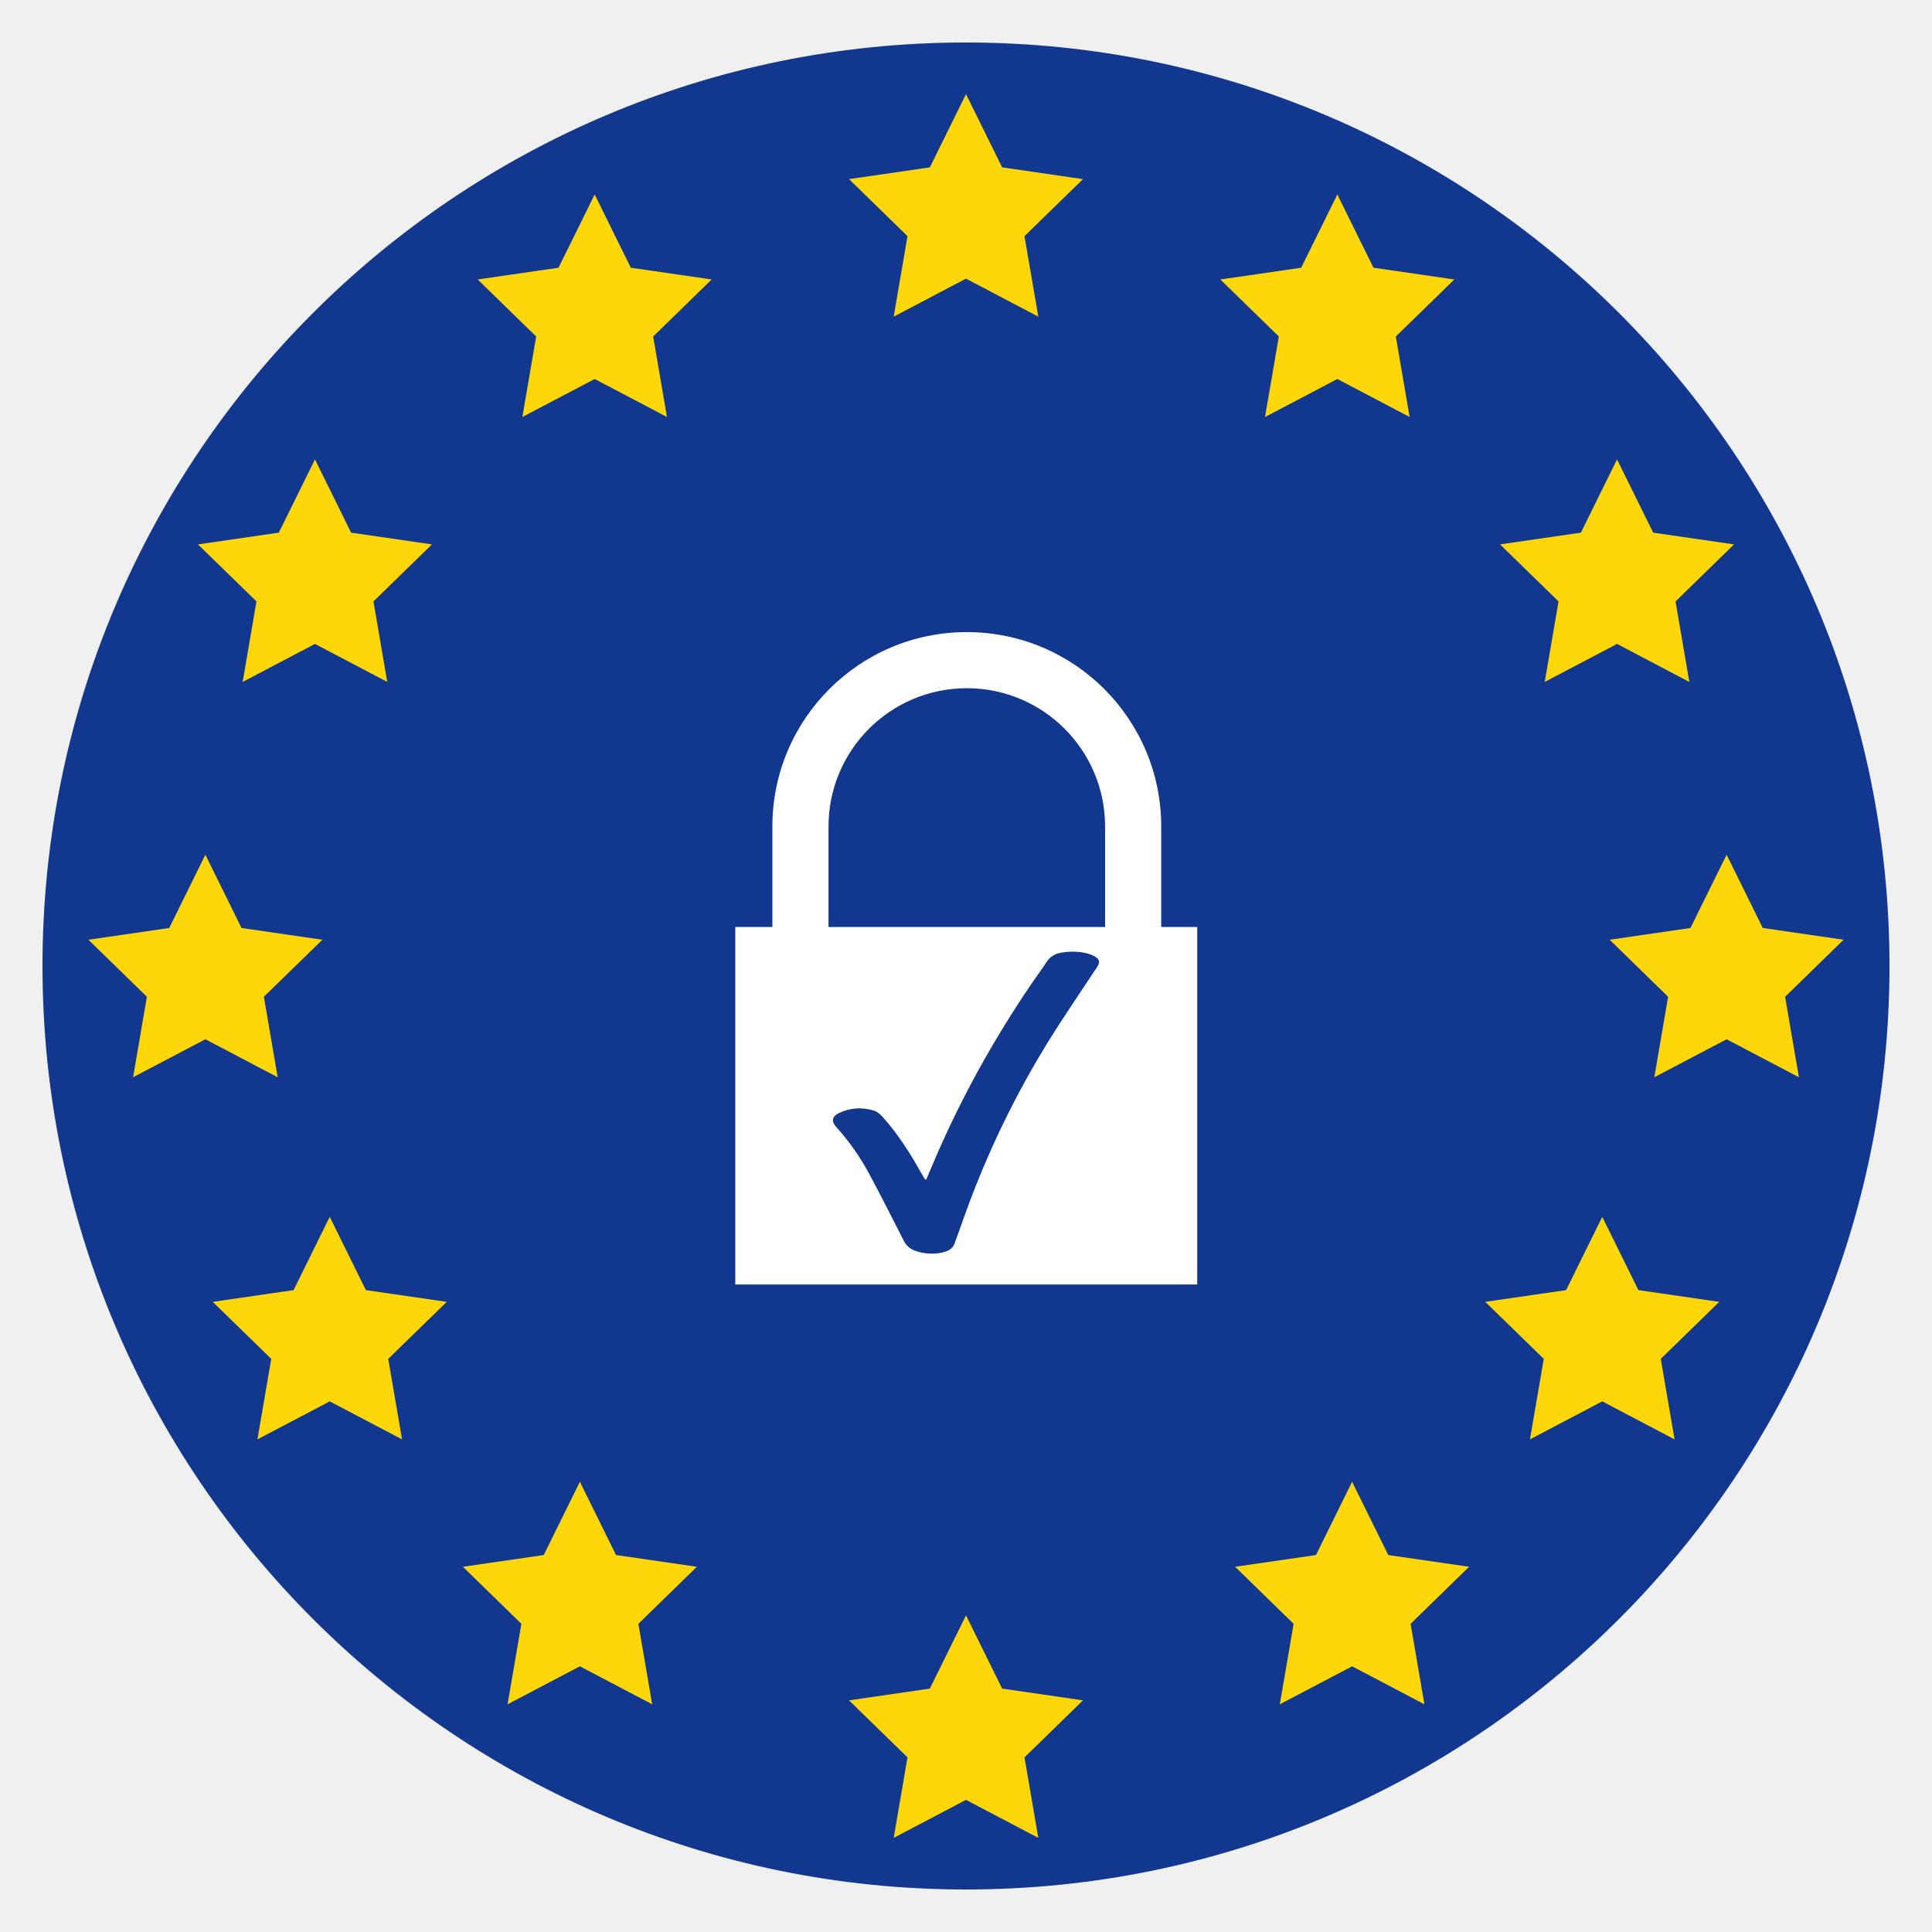
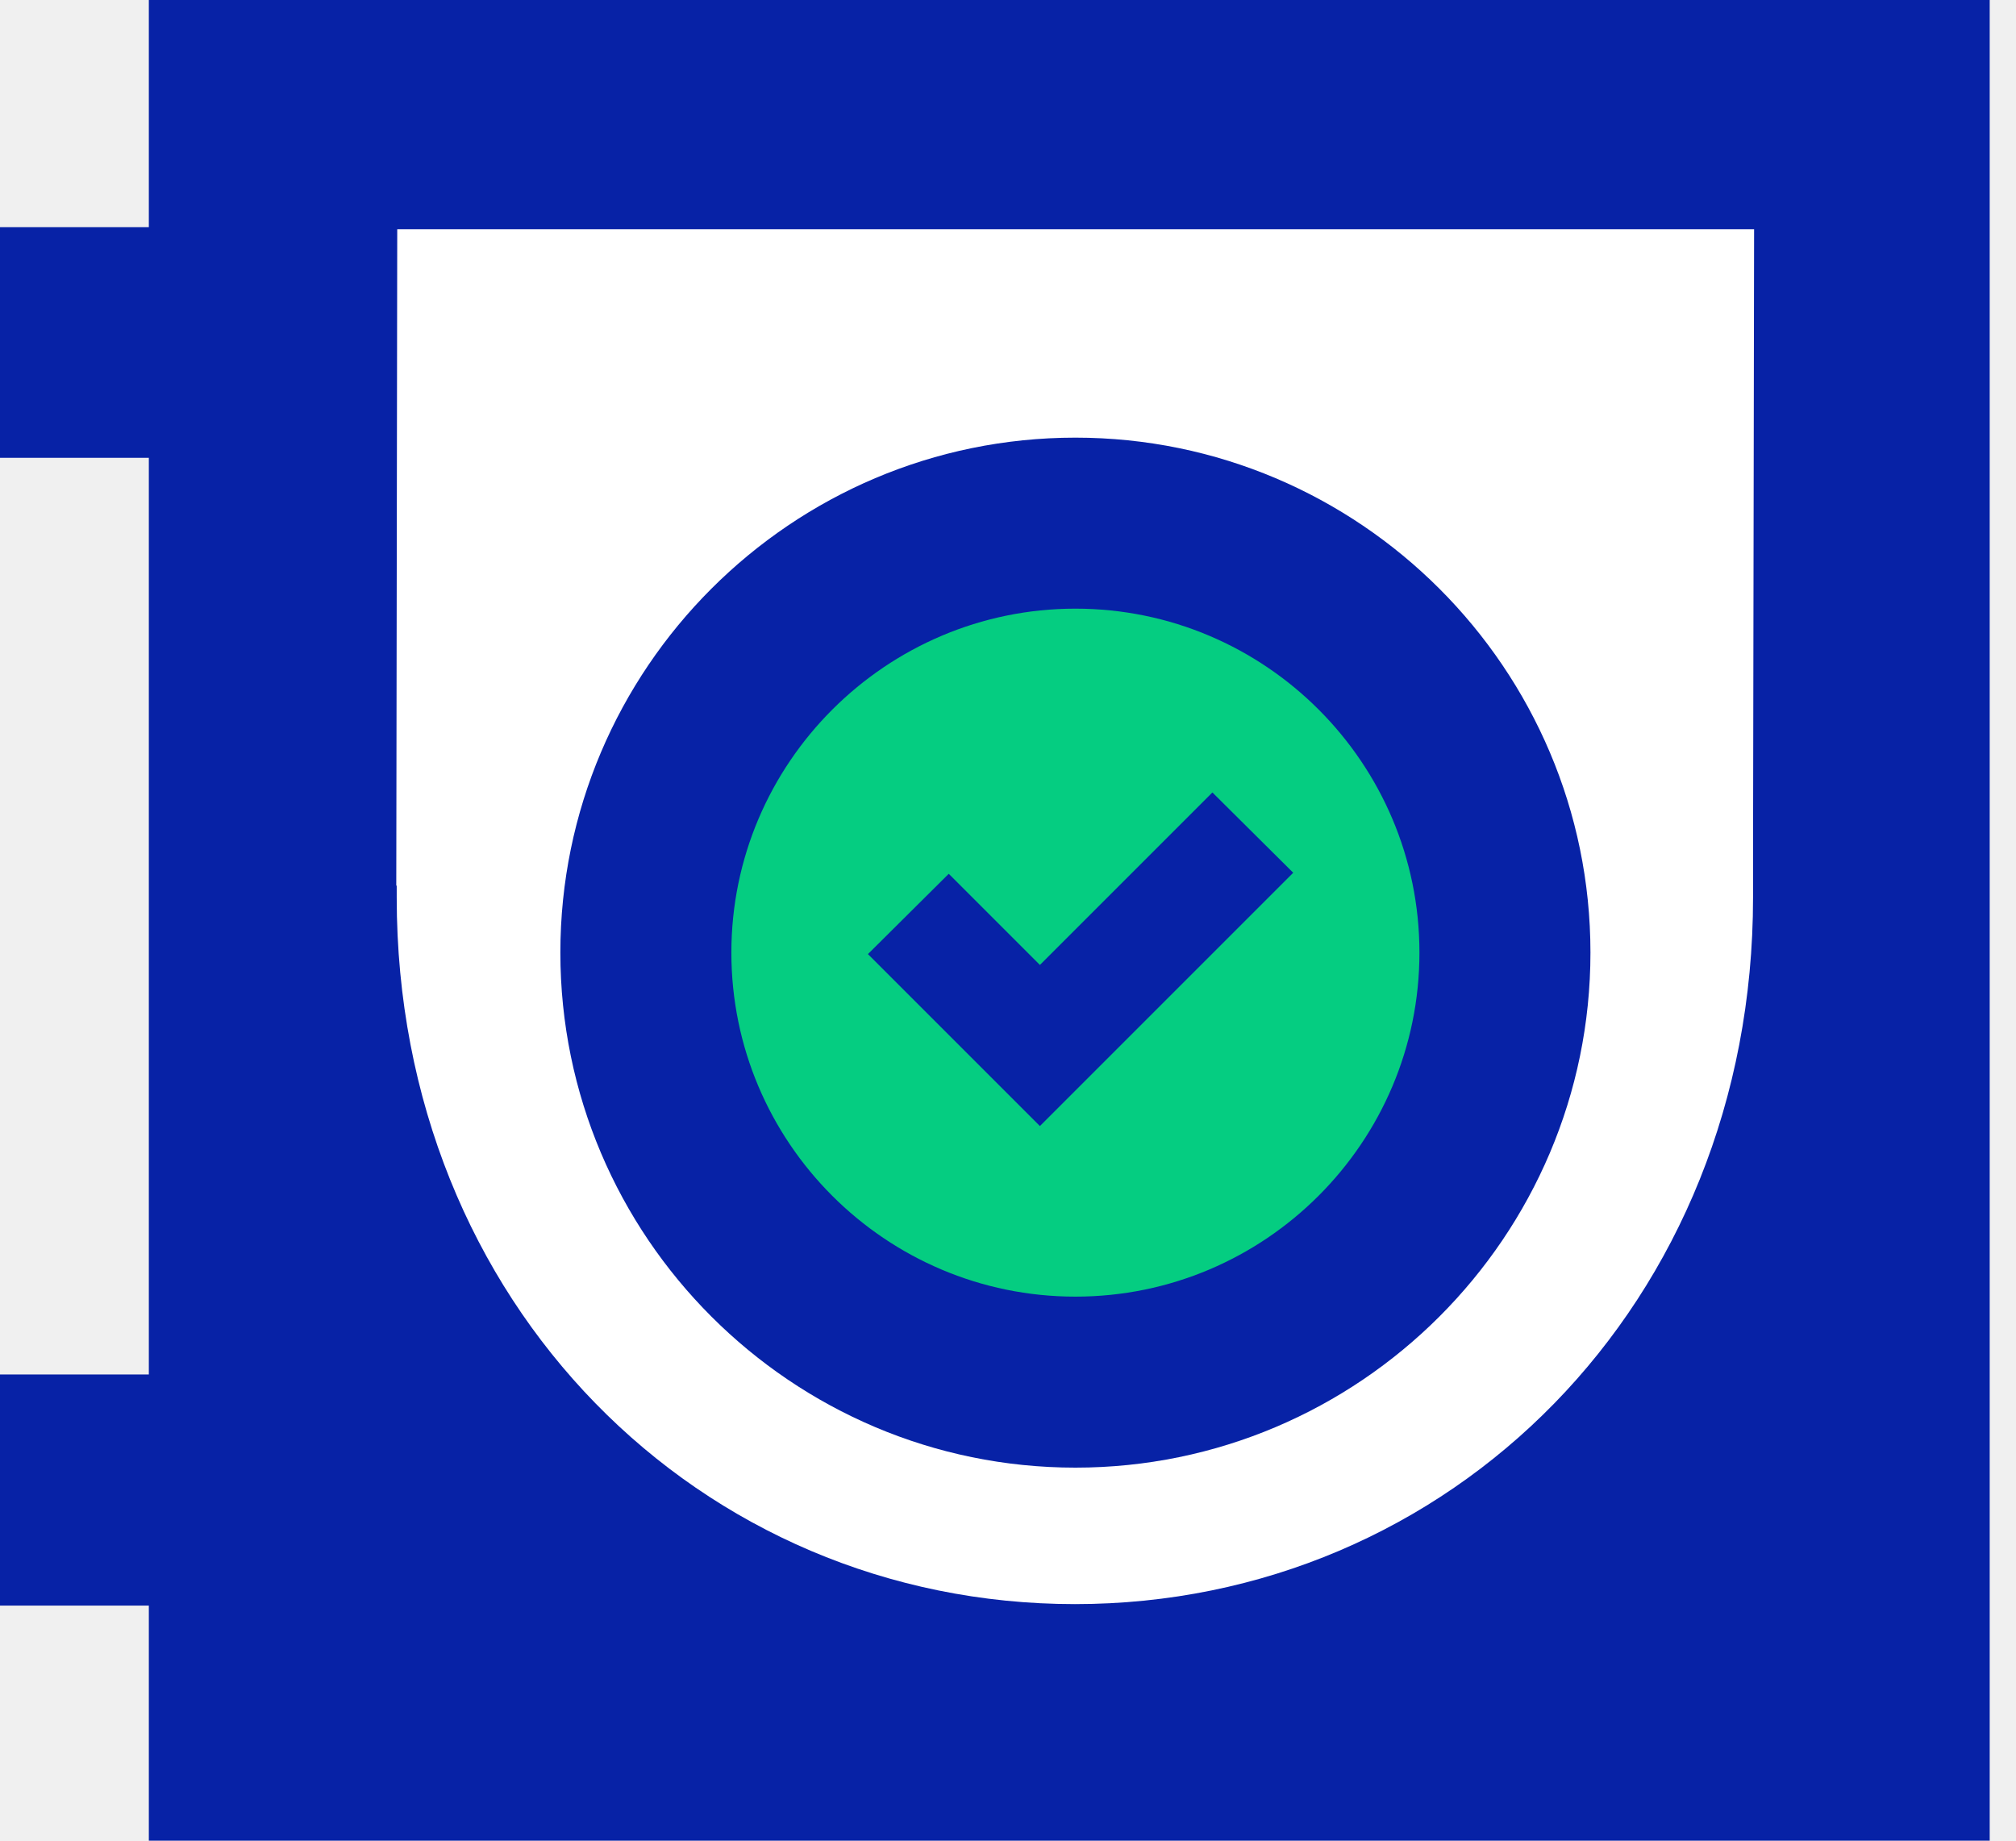
- <svg xmlns="http://www.w3.org/2000/svg" viewBox="0 0 1521.61 1521.61" xml:space="preserve">
-   <circle fill="#11378F" cx="760.8" cy="760.8" r="727.33" />
-   <path fill="#FDD70A" d="m760.8 74.13 28.48 57.69 63.66 9.25-46.07 44.91 10.88 63.41-56.95-29.94-56.94 29.94 10.87-63.41-46.07-44.91 63.67-9.25zM1053.26 153.17l28.47 57.69 63.67 9.25-46.07 44.91 10.88 63.41-56.95-29.94-56.95 29.94 10.88-63.41-46.07-44.91 63.67-9.25zM1273.55 361.82l28.48 57.69 63.66 9.25-46.07 44.91 10.88 63.41-56.95-29.94-56.94 29.94 10.87-63.41-46.07-44.91 63.67-9.25zM1359.85 673.17l28.48 57.7 63.66 9.25-46.07 44.91 10.88 63.4-56.95-29.93-56.94 29.93 10.87-63.4-46.07-44.91 63.67-9.25zM1261.91 958.37l28.47 57.7 63.67 9.25-46.07 44.9 10.88 63.41-56.95-29.93-56.95 29.93 10.88-63.41-46.07-44.9 63.67-9.25zM1064.9 1167.02l28.48 57.7 63.66 9.25-46.07 44.91 10.88 63.4-56.95-29.93-56.94 29.93 10.87-63.4-46.07-44.91 63.67-9.25zM760.8 1272.22l28.48 57.69 63.66 9.26-46.07 44.9 10.88 63.41-56.95-29.94-56.94 29.94 10.87-63.41-46.07-44.9 63.67-9.26zM456.71 1167.02l28.47 57.7 63.67 9.25-46.07 44.91 10.87 63.4-56.94-29.93-56.95 29.93 10.88-63.4-46.07-44.91 63.66-9.25zM259.7 958.37l28.47 57.7 63.67 9.25-46.07 44.9 10.88 63.41-56.95-29.93-56.95 29.93 10.88-63.41-46.07-44.9 63.67-9.25zM161.76 673.17l28.47 57.7 63.67 9.25-46.07 44.91 10.87 63.4-56.94-29.93-56.95 29.93 10.88-63.4-46.07-44.91 63.66-9.25zM248.06 361.82l28.47 57.69 63.67 9.25-46.07 44.91L305 537.08l-56.94-29.94-56.95 29.94 10.88-63.41-46.07-44.91 63.66-9.25zM468.35 153.17l28.47 57.69 63.67 9.25-46.07 44.91 10.88 63.41-56.95-29.94-56.95 29.94 10.88-63.41-46.07-44.91 63.67-9.25z" />
-   <path fill="#FFF" d="M914.56 730.1v-79.15c0-84.57-68.56-153.12-153.12-153.12s-153.12 68.56-153.12 153.12v79.15H579.1v281.54h363.82V730.1h-28.36zm-50.53 31.56c-13.41 20.38-27.3 40.47-40.05 61.26a723.2 723.2 0 0 0-55.54 111.23c-5.91 14.86-11.11 30.01-16.56 45.05-1.78 4.9-5.97 6.44-10.34 7.36a37.96 37.96 0 0 1-20.72-1.47 15.3 15.3 0 0 1-9.05-7.94c-8.95-17.61-17.86-35.25-27.21-52.64a186 186 0 0 0-26.05-37c-3.87-4.25-3.22-8.2 1.95-10.75 8.99-4.43 18.48-4.9 27.94-2.02 2.62.8 5.06 3.06 6.98 5.2 11.8 13.17 21.23 28.01 29.86 43.37a221.6 221.6 0 0 0 3.15 5.37c.08.13.34.16 1.04.45l5.11-12.04c21.39-50.6 47.86-98.4 78.83-143.74 3.51-5.14 7.32-10.09 10.64-15.34 2.88-4.55 6.93-6.96 12.02-7.77 7.6-1.2 15.16-1.1 22.54 1.38 1.21.41 2.4.94 3.51 1.56 4.02 2.29 4.47 4.64 1.95 8.48zm6.32-110.72v79.15H652.52v-79.15c0-60.15 48.76-108.92 108.92-108.92 60.15.01 108.91 48.77 108.91 108.92z" />
+ <svg xmlns="http://www.w3.org/2000/svg" viewBox="0 0 23 21" fill="none">
+   <g clip-path="url(#clip0_122_10959)">
+     <path d="M0 15.681L0 18.318H1.698V21H22.7V0L1.698 0L1.698 2.592H0L0 5.223H1.698L1.698 15.681H0Z" fill="#0722A6" />
+     <path d="M21.626 1.04L2.879 1.04L2.879 19.921H21.626V1.04Z" fill="#0722A6" />
+     <path d="M4.526 10.104V9.766V10.239C4.526 14.877 7.99 18.301 12.264 18.301C16.537 18.301 20 14.877 20 10.239V9.766L20.012 2.615L4.532 2.615L4.521 10.104H4.526Z" fill="white" />
+     <path d="M12.157 5.538C14.861 5.538 17.054 7.731 17.054 10.435C17.054 13.14 14.861 15.333 12.157 15.333C9.452 15.333 7.259 13.14 7.259 10.435C7.259 7.731 9.452 5.538 12.157 5.538Z" fill="#05CD81" />
+     <path d="M12.269 16.744C9.03 16.744 6.393 14.107 6.393 10.868C6.393 7.63 9.03 4.993 12.269 4.993C15.508 4.993 18.145 7.63 18.145 10.868C18.145 14.107 15.508 16.744 12.269 16.744ZM12.269 6.944C10.11 6.944 8.344 8.704 8.344 10.868C8.344 13.033 10.104 14.793 12.269 14.793C14.434 14.793 16.194 13.033 16.194 10.868C16.194 8.704 14.434 6.944 12.269 6.944Z" fill="#0722A6" />
+     <path d="M11.864 12.847L9.902 10.885L10.824 9.969L11.864 11.009L13.832 9.041L14.754 9.957L11.864 12.847Z" fill="#0722A6" />
+   </g>
+   <defs>
+     <clipPath id="clip0_122_10959">
+       <rect width="23" height="21" fill="white" />
+     </clipPath>
+   </defs>
</svg>
